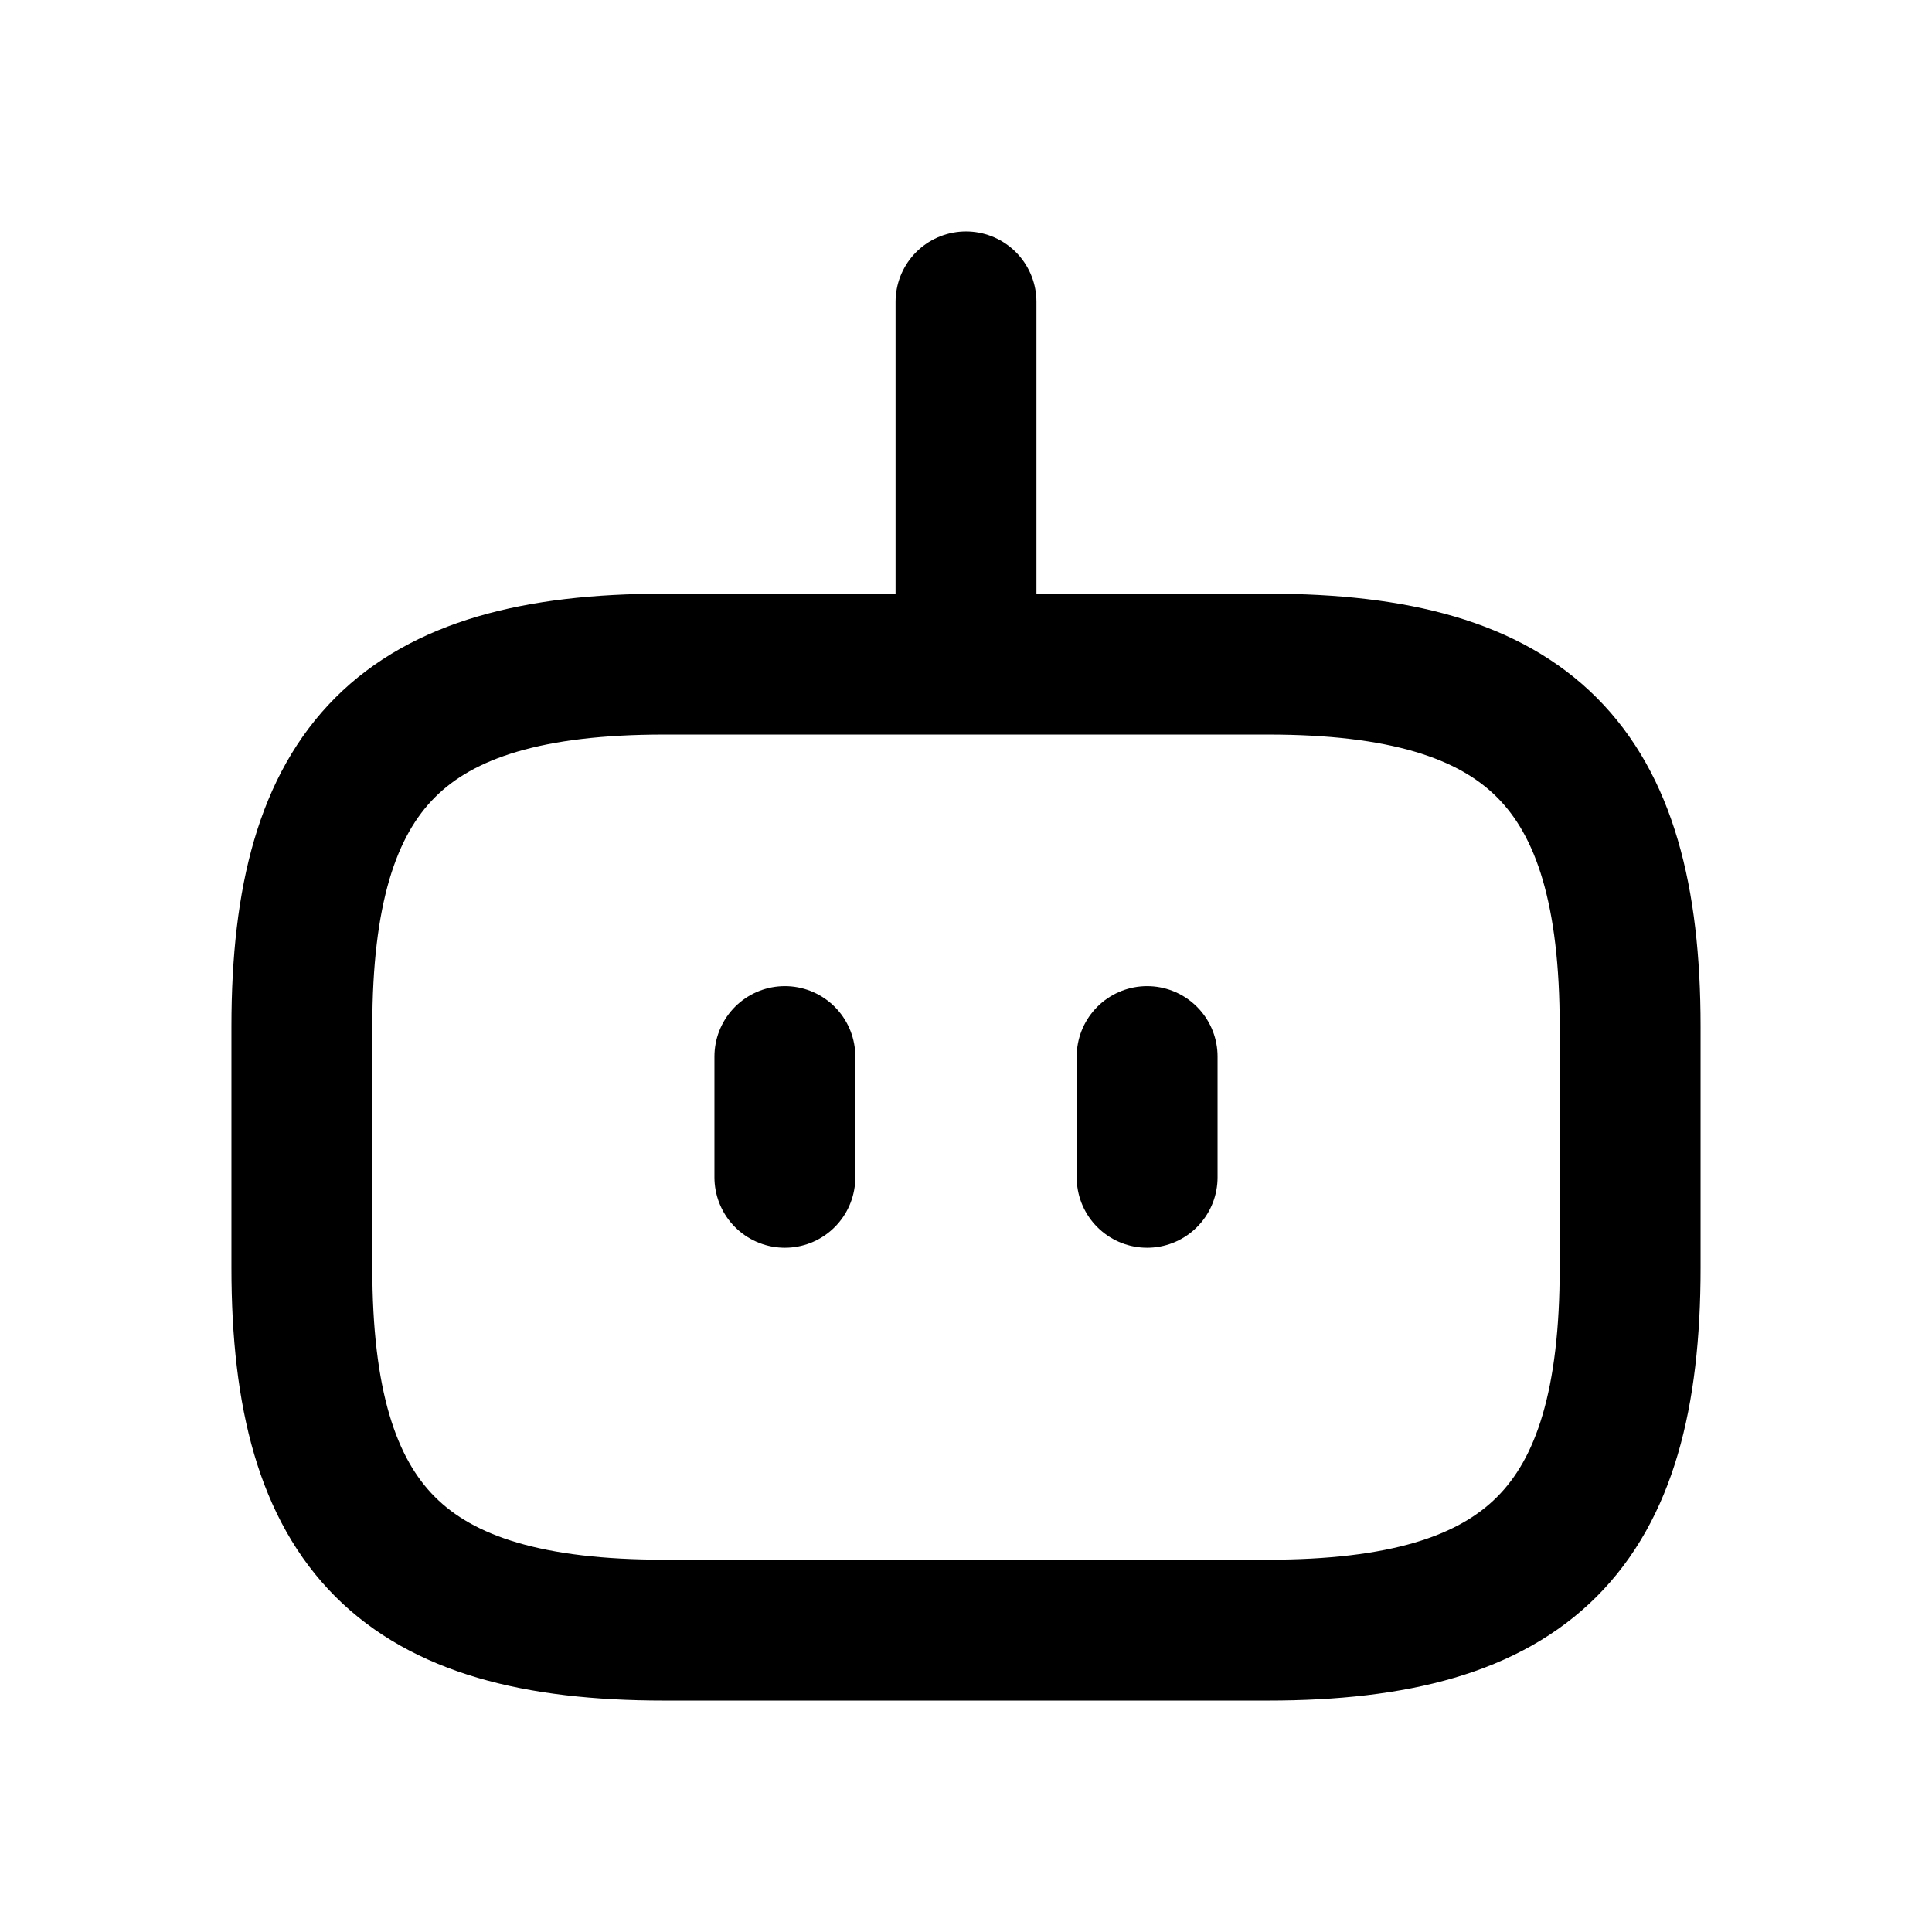
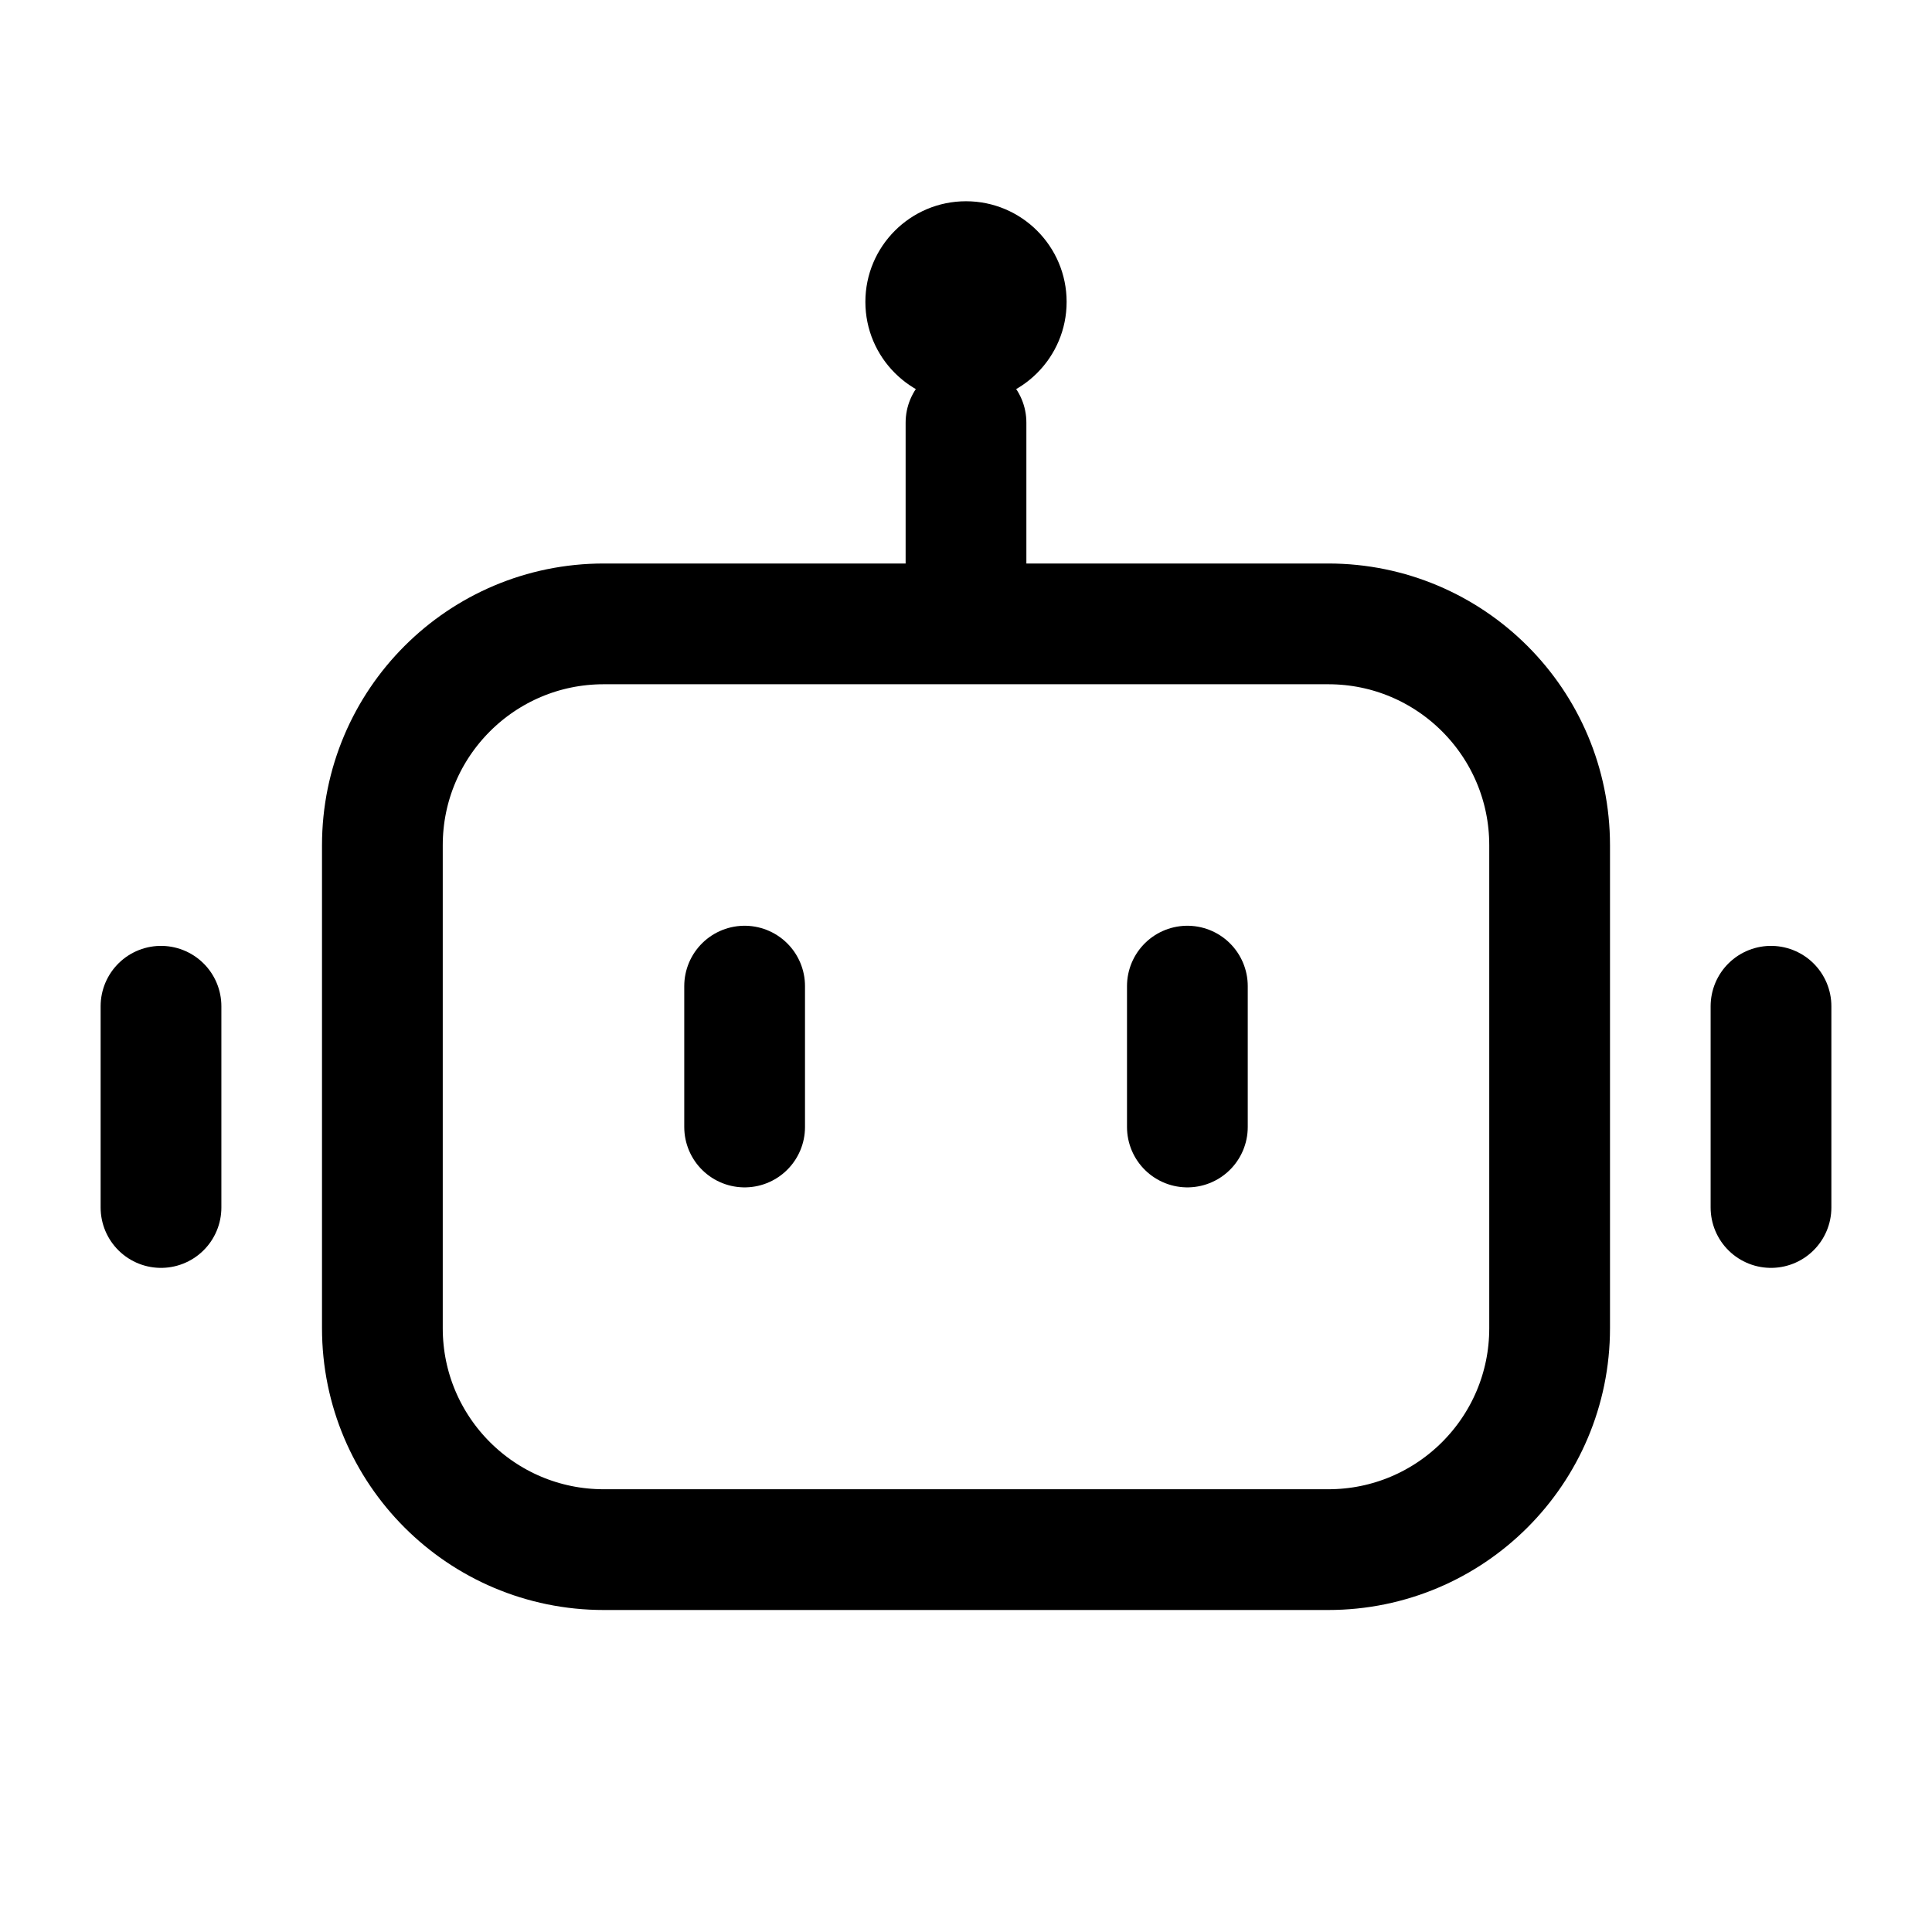
- <svg xmlns="http://www.w3.org/2000/svg" width="24" height="24" viewBox="0 0 24 24" fill="none" stroke="#000000" stroke-width="1.75" stroke-linecap="round" stroke-linejoin="round">
-   <path d="M8.25 8.25L15.75 8.25C18.99 8.25 20.25 9.51 20.25 12.75L20.25 15.75C20.25 18.99 18.99 20.25 15.75 20.25L8.25 20.25C5.01 20.25 3.75 18.99 3.75 15.75L3.75 12.75C3.75 9.51 5.01 8.25 8.25 8.25Z" />
-   <path d="M12 7.5L12 3.75M9.75 13.125L9.75 14.625M14.25 13.125L14.25 14.625" />
+ <svg xmlns="http://www.w3.org/2000/svg" width="1em" height="1em" viewBox="0 0 24 24">
+   <g fill="none">
+     <path stroke="#000000" stroke-width="1.5" d="M4.75 10.5C4.75 8.981 5.981 7.75 7.5 7.75H16.5C18.019 7.75 19.25 8.981 19.25 10.5V16.5C19.25 18.019 18.019 19.25 16.5 19.25H7.5C5.981 19.25 4.75 18.019 4.75 16.5V10.5Z" />
+     <path stroke="#000000" stroke-linecap="round" stroke-width="1.5" d="M12 7.5V5.25" />
+     <path fill="#000000" d="M13.25 3.75C13.25 4.44 12.69 5 12 5C11.31 5 10.75 4.44 10.75 3.75C10.75 3.06 11.31 2.5 12 2.5C12.69 2.5 13.25 3.06 13.25 3.75Z" />
+     <path stroke="#000000" stroke-linecap="round" stroke-width="1.5" d="M9.25 12.25V14" />
+     <path stroke="#000000" stroke-linecap="round" stroke-width="1.5" d="M14.75 12.25V14" />
+     <path stroke="#000000" stroke-linecap="round" stroke-width="1.5" d="M2 12.5V15" />
+     <path stroke="#000000" stroke-linecap="round" stroke-width="1.5" d="M22 12.5V15" />
+   </g>
</svg>
